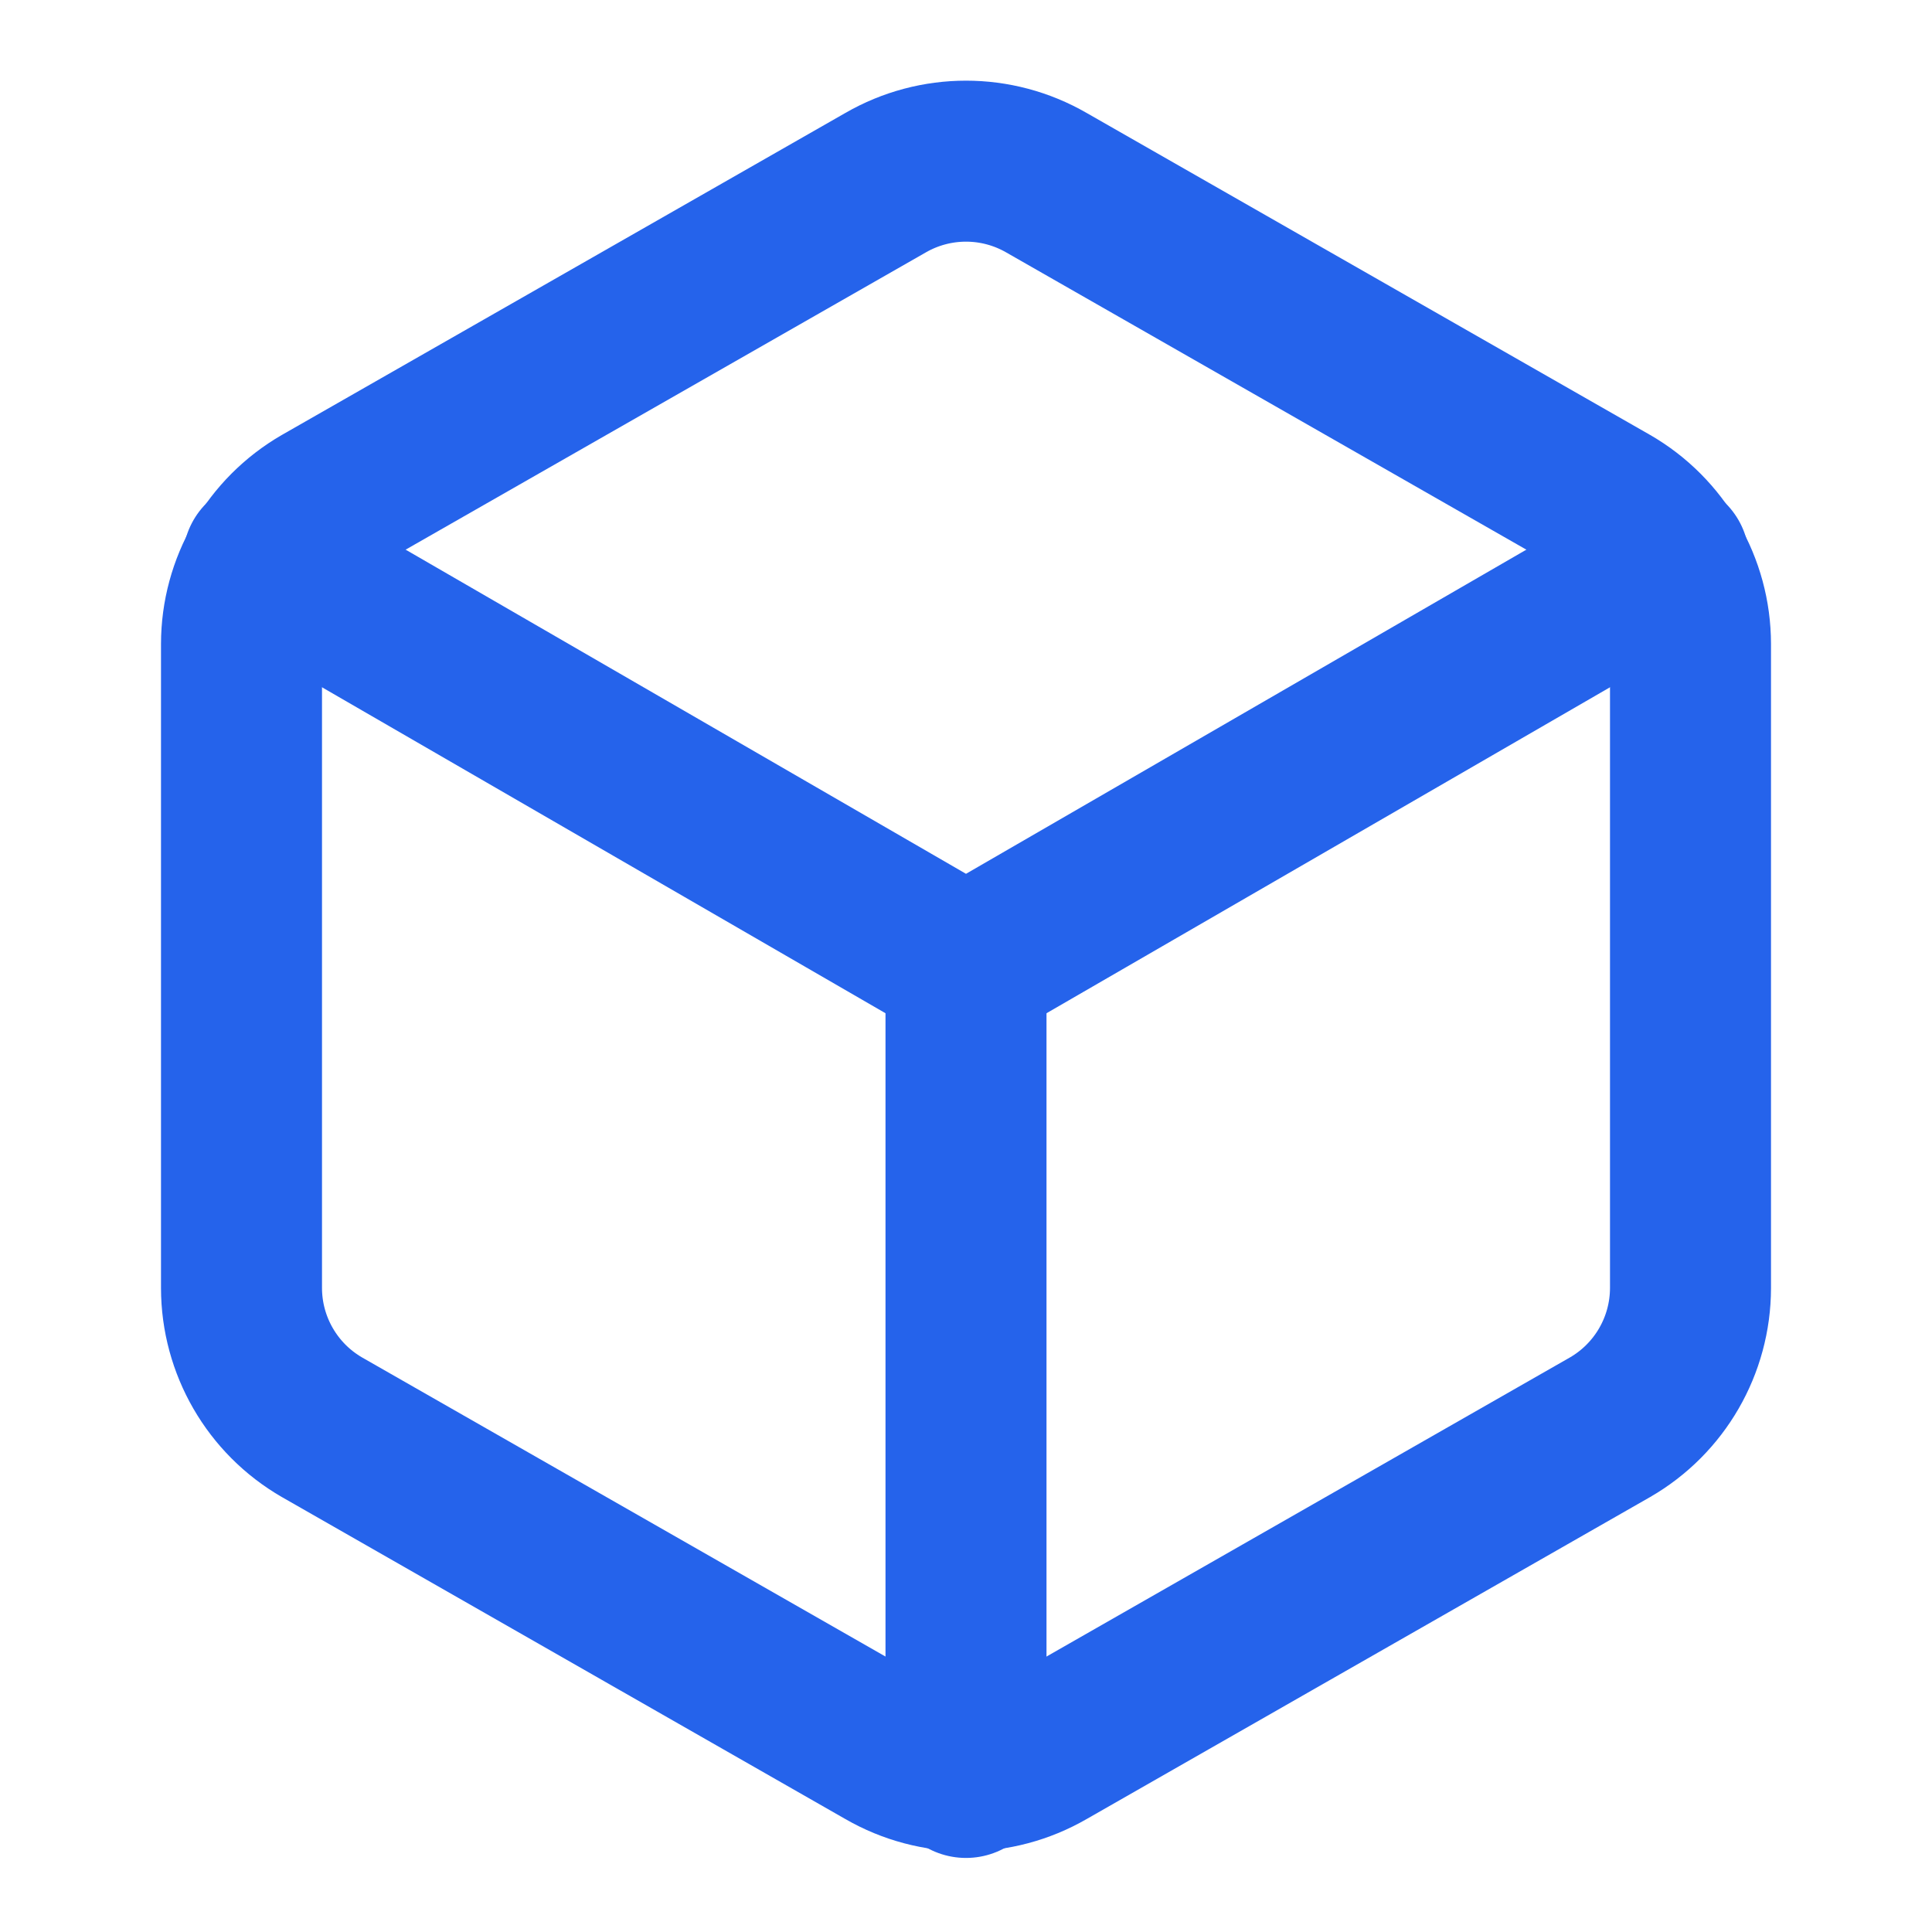
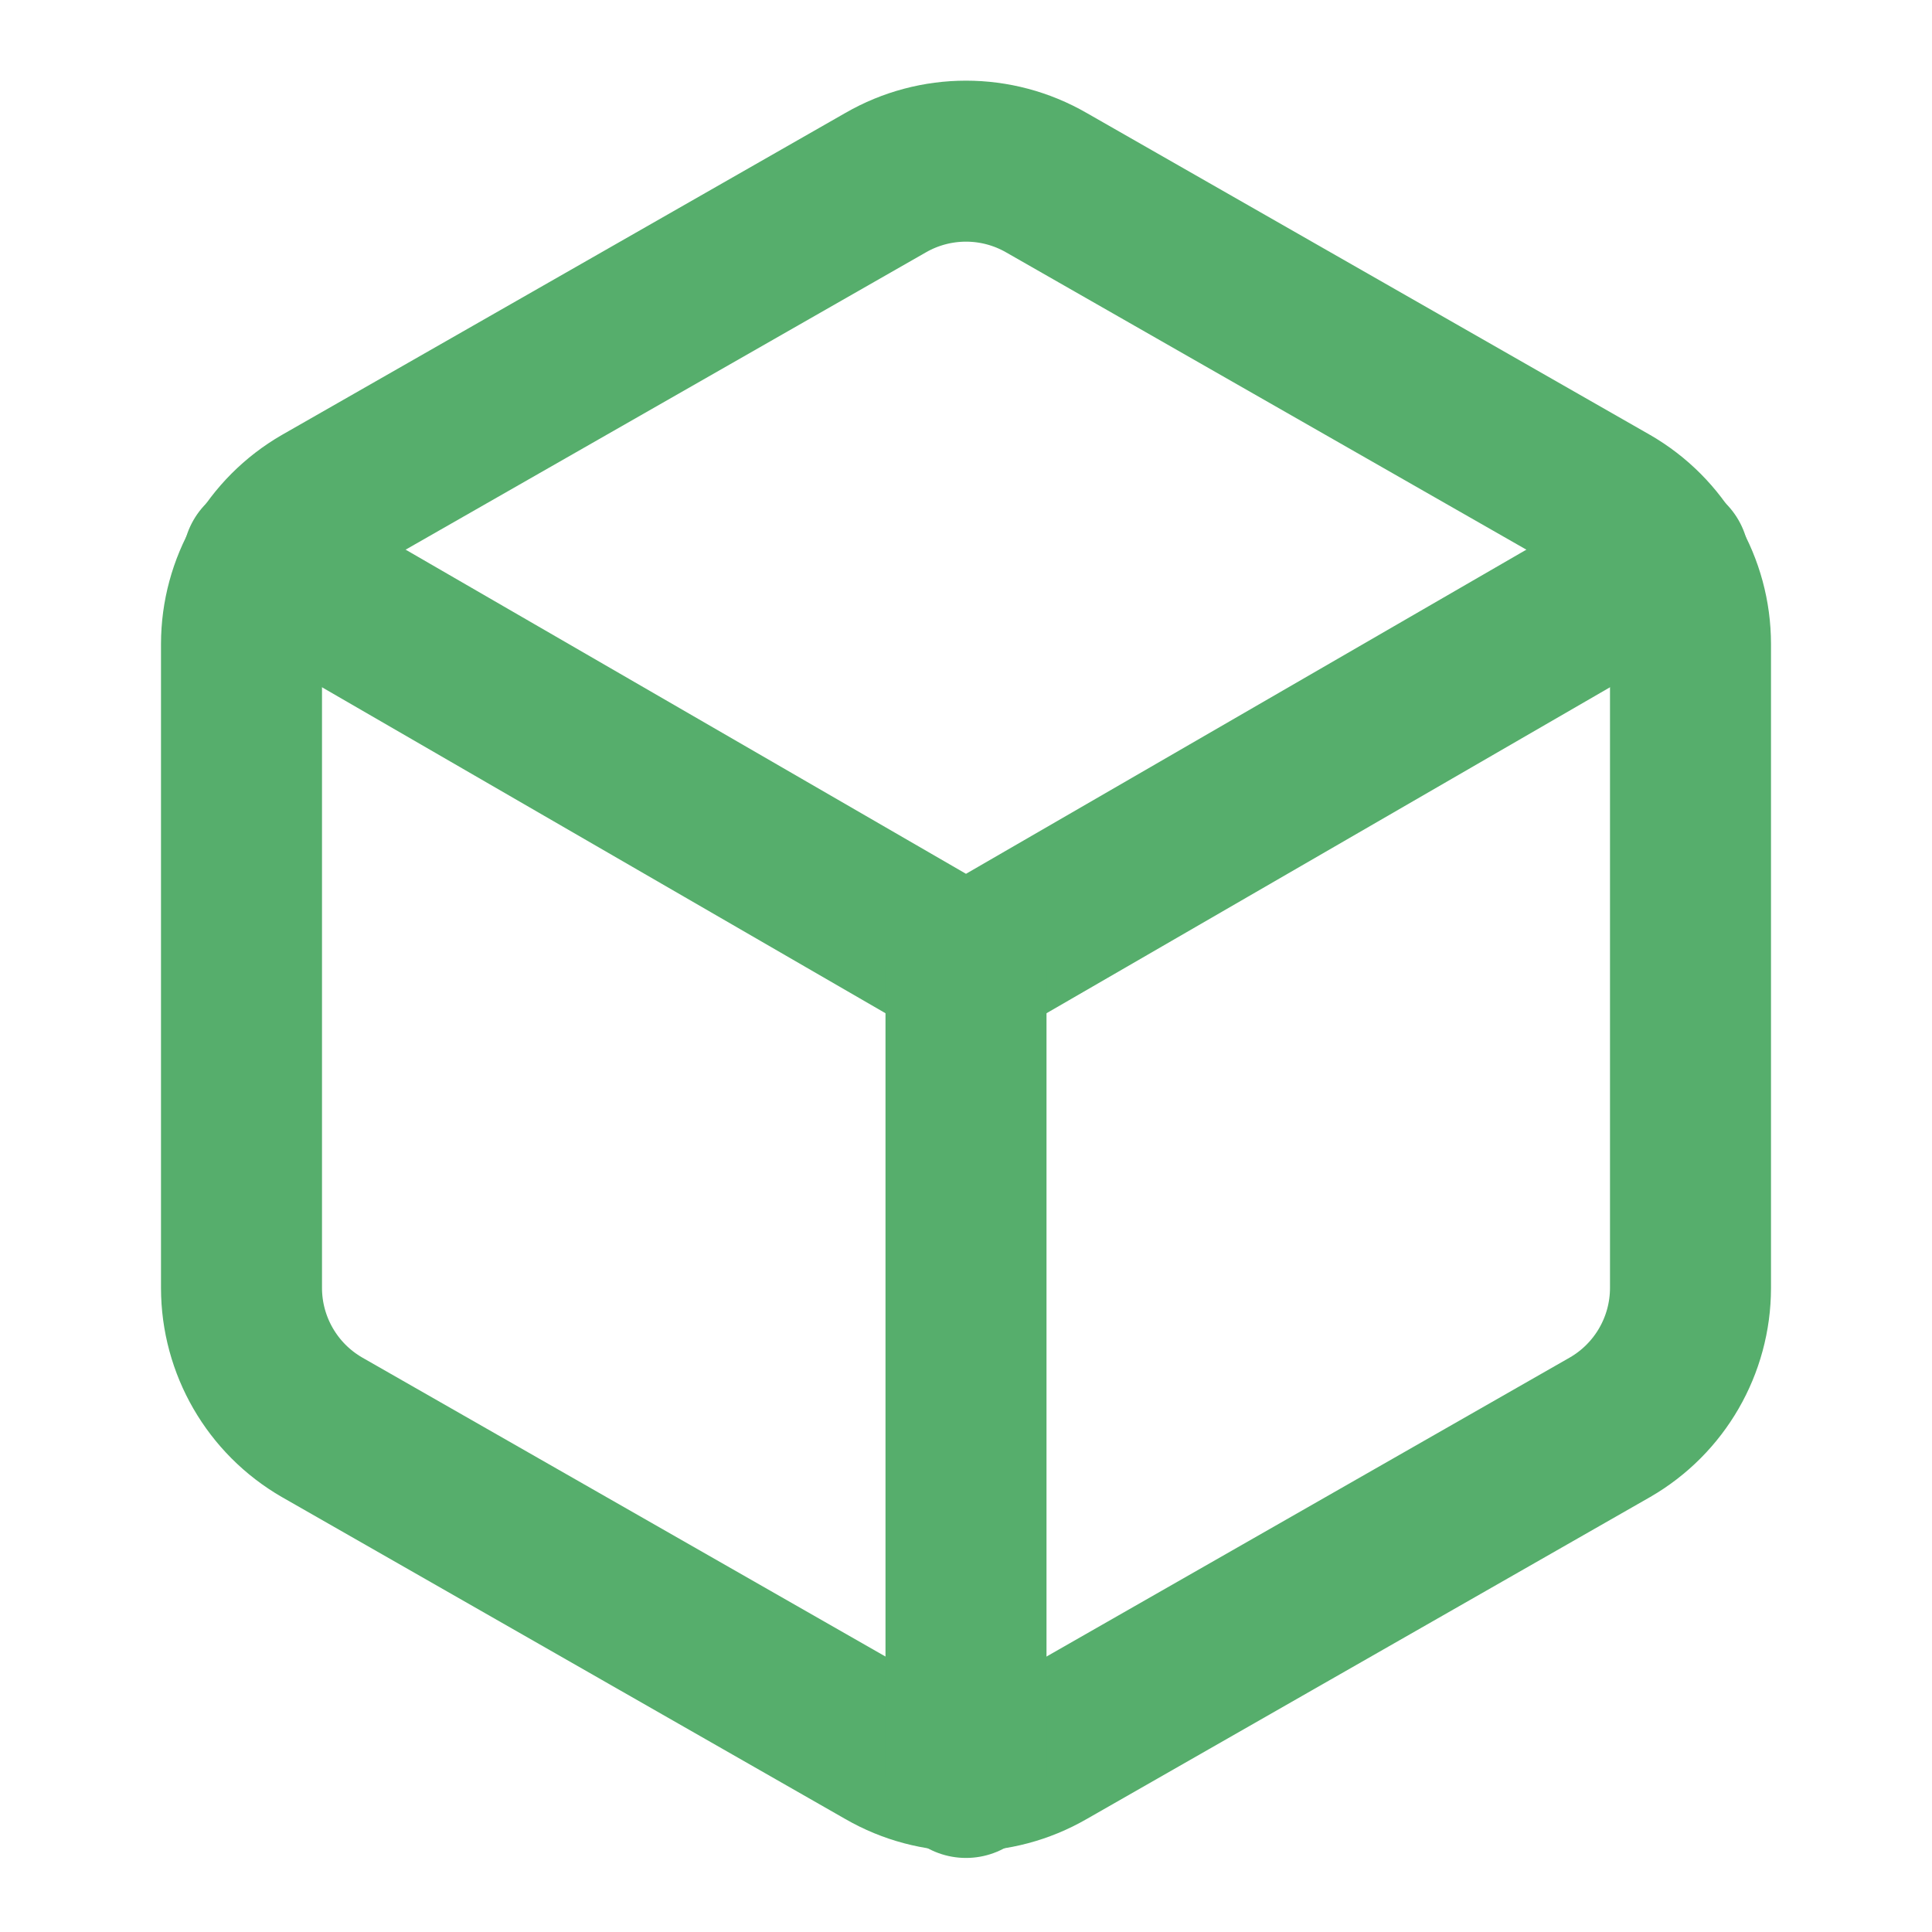
- <svg xmlns="http://www.w3.org/2000/svg" viewBox="0 0 24 24" fill="none" stroke="#2563eb" stroke-width="2" stroke-linecap="round" stroke-linejoin="round">
+ <svg xmlns="http://www.w3.org/2000/svg" viewBox="0 0 24 24" fill="none" stroke="#56ae6c" stroke-width="2" stroke-linecap="round" stroke-linejoin="round">
  <path d="M21 16V8a2 2 0 0 0-1-1.73l-7-4a2 2 0 0 0-2 0l-7 4A2 2 0 0 0 3 8v8a2 2 0 0 0 1 1.73l7 4a2 2 0 0 0 2 0l7-4A2 2 0 0 0 21 16z" />
  <polyline points="3.27 6.96 12 12.01 20.73 6.96" />
  <line x1="12" y1="22.08" x2="12" y2="12" />
</svg>
